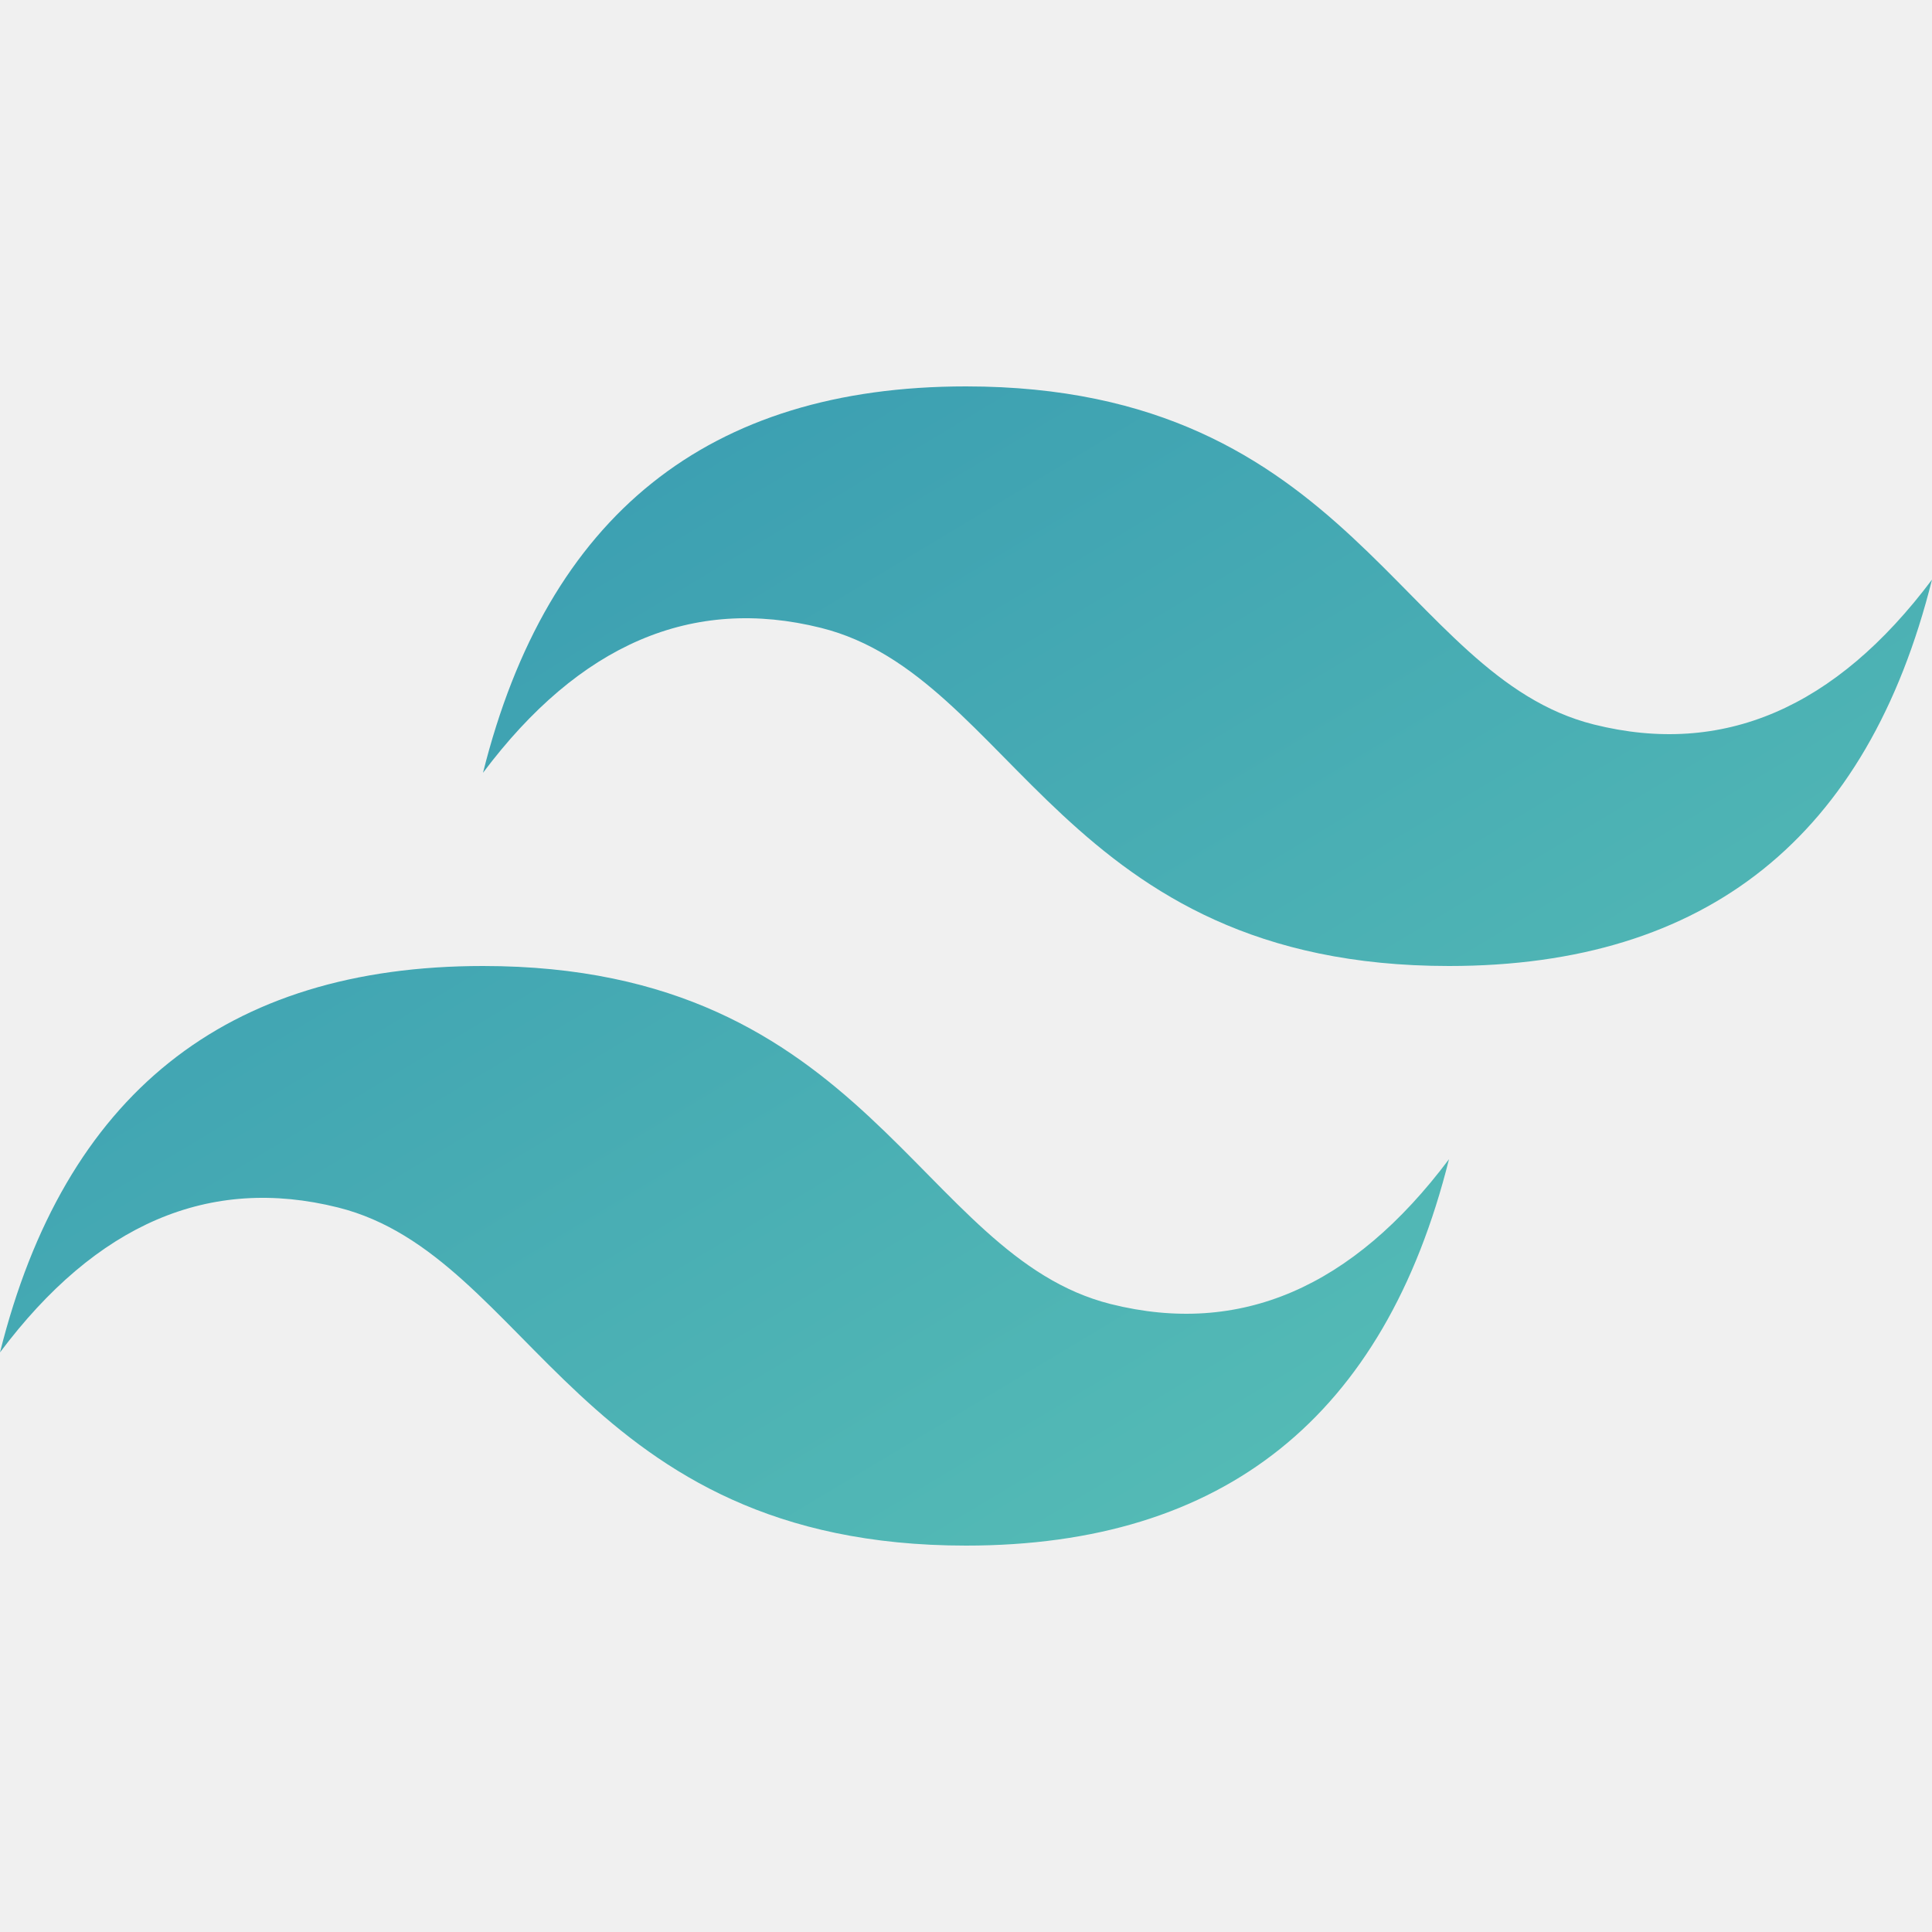
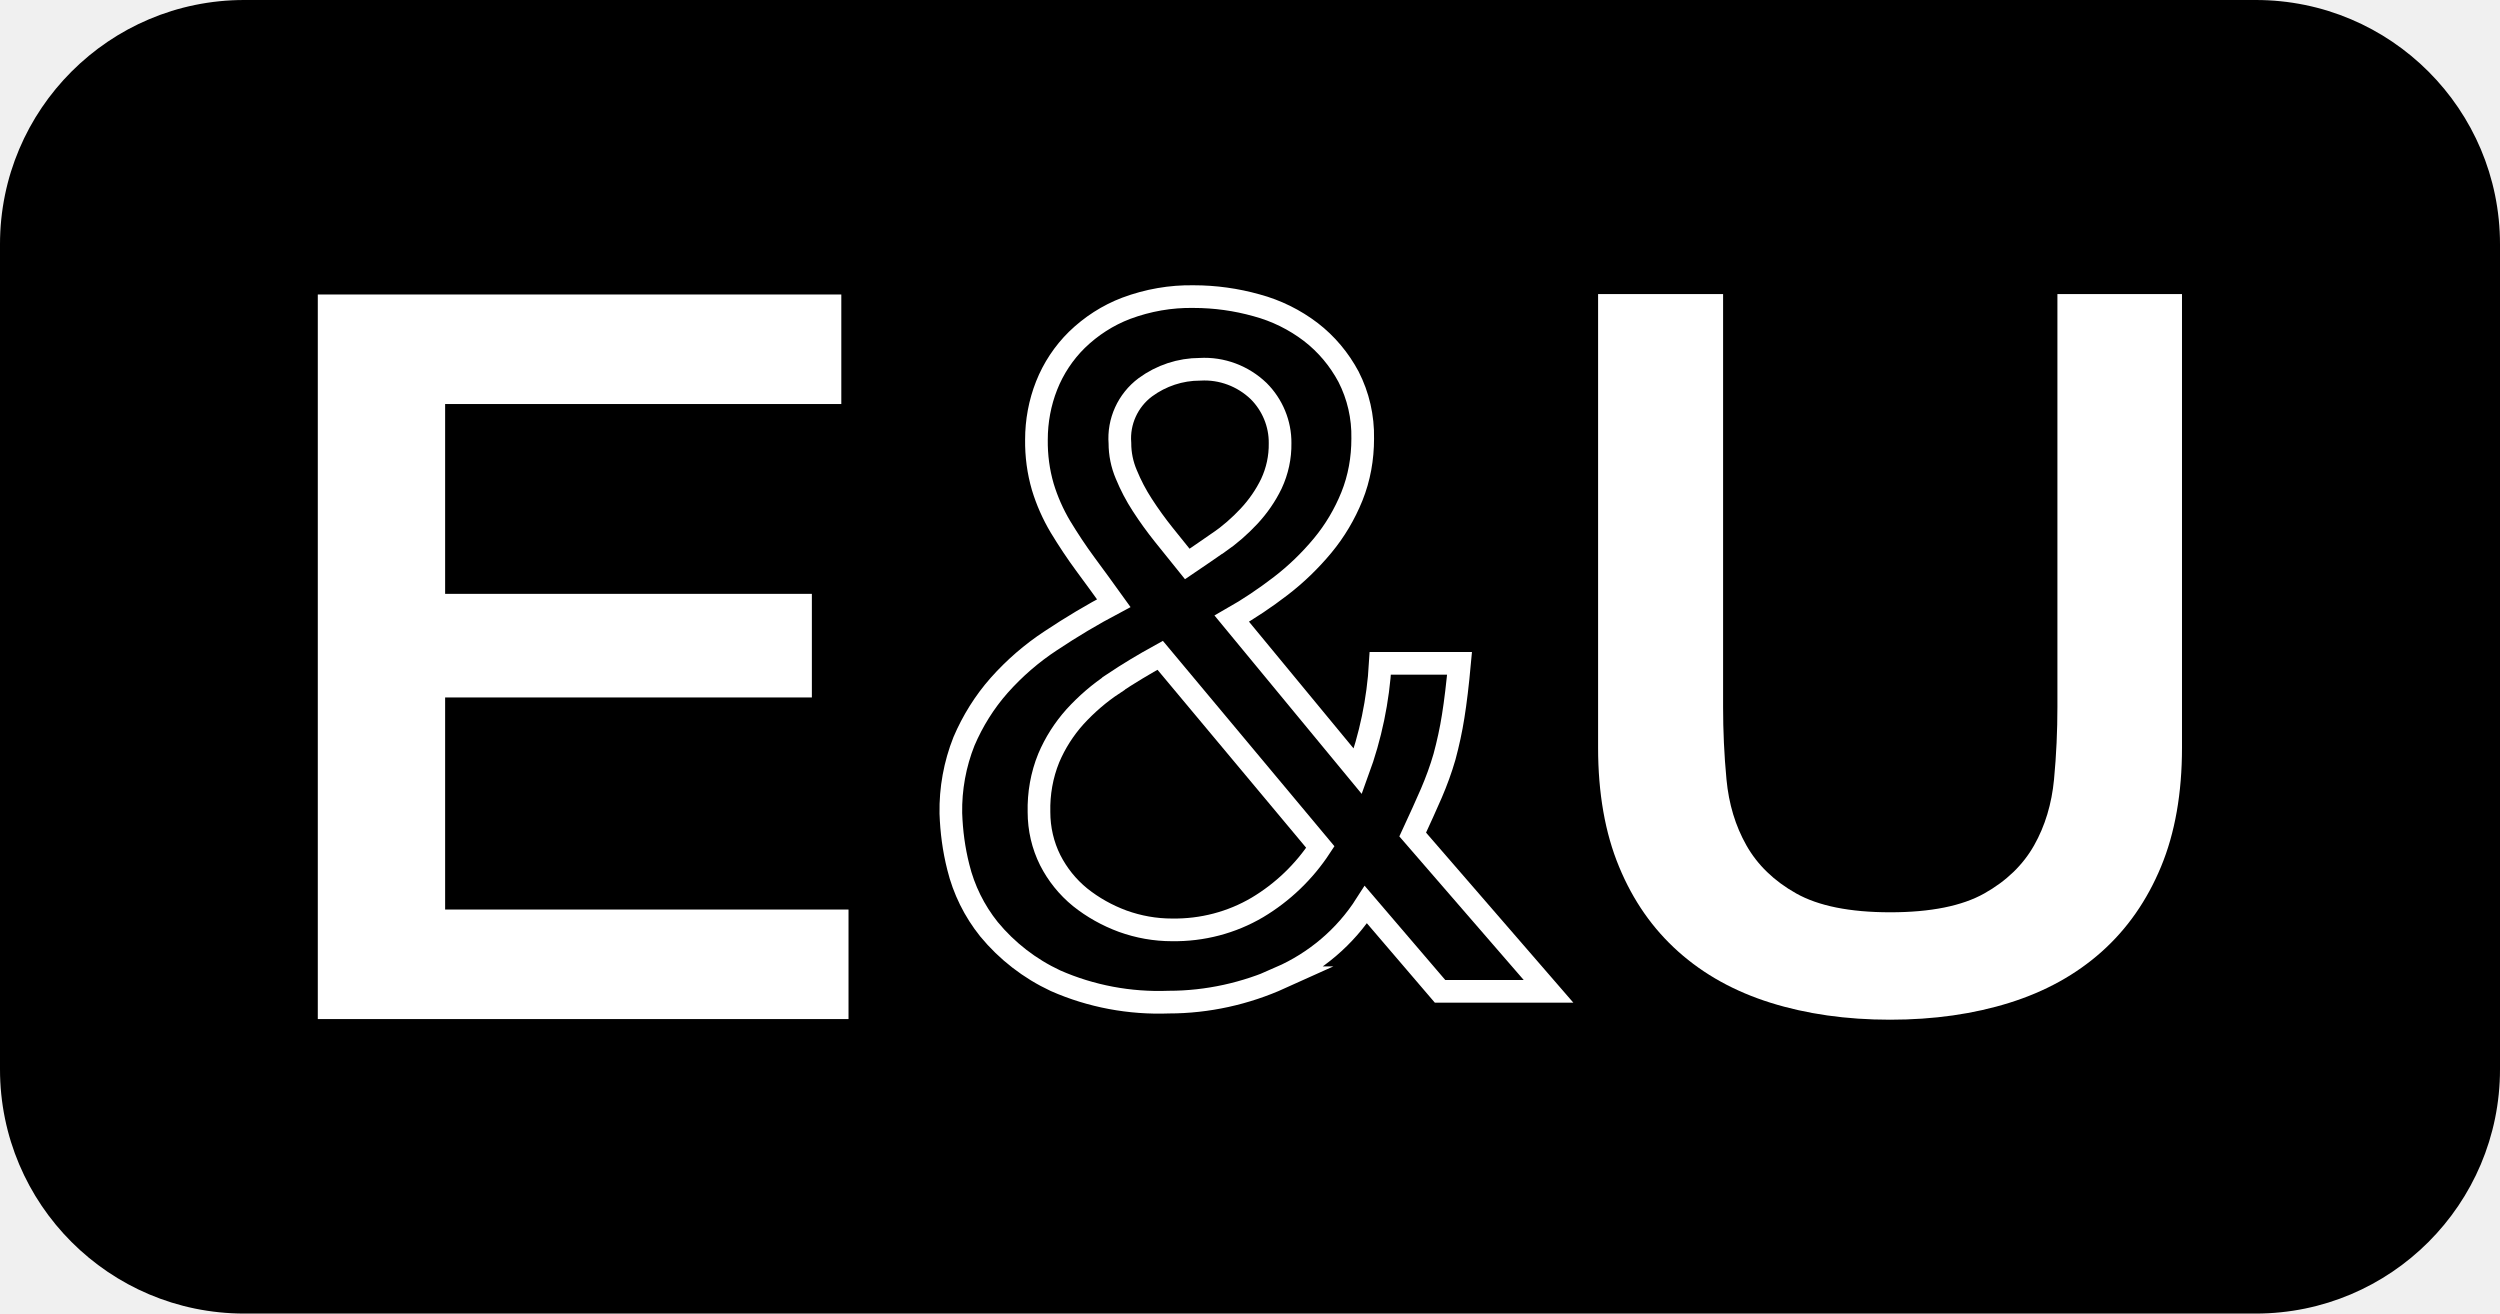
- <svg xmlns="http://www.w3.org/2000/svg" width="64" height="64">
+ <svg xmlns="http://www.w3.org/2000/svg" id="Logo" viewBox="0 0 118 62">
  <defs>
-     <linearGradient x1="0" y1="-21.333" y2="85.333" id="A" x2="64" gradientUnits="userSpaceOnUse">
-       <stop stop-color="#2383ae" offset="0%" />
-       <stop stop-color="#6dd7b9" offset="100%" />
-     </linearGradient>
+     <style>.cls-1{fill:none;stroke:#fff;stroke-miterlimit:10;stroke-width:1.07px;}.cls-2{fill:#fff;}.cls-3{fill:#117869;}</style>
  </defs>
-   <path d="M16 25.6c2.133-8.533 7.467-12.8 16-12.8 12.8 0 14.4 9.6 20.8 11.2 4.267 1.067 8-.533 11.2-4.8C61.867 27.733 56.533 32 48 32c-12.8 0-14.4-9.6-20.8-11.2-4.267-1.067-8 .533-11.2 4.8zM0 44.8C2.133 36.267 7.467 32 16 32c12.8 0 14.4 9.6 20.8 11.2 4.267 1.067 8-.533 11.2-4.8-2.133 8.533-7.467 12.8-16 12.8-12.8 0-14.4-9.6-20.8-11.2-4.267-1.067-8 .533-11.2 4.8z" fill="url(#A)" fill-rule="evenodd" />
+   <rect class="transition-colors duration-200 fill-evergreen-500 group-hover:fill-teal-600" width="118" height="62" rx="11.53" ry="11.53" />
+   <path class="cls-1" d="M52.56,32.27c-.67.44-1.28.97-1.82,1.56-.52.58-.94,1.24-1.24,1.95-.33.81-.48,1.68-.46,2.55,0,.79.18,1.57.53,2.27.34.67.82,1.27,1.41,1.75.6.48,1.28.86,2.01,1.13.75.27,1.53.41,2.33.41,1.42.02,2.81-.34,4.03-1.06,1.19-.71,2.21-1.69,2.97-2.85l-7.56-9.05c-.78.43-1.51.87-2.2,1.33Z" />
+   <path class="cls-1" d="M60.45,46.15c-1.66.75-3.46,1.15-5.28,1.15-1.84.07-3.67-.27-5.35-1.01-1.22-.57-2.29-1.4-3.14-2.43-.69-.86-1.19-1.87-1.45-2.94-.21-.83-.32-1.67-.35-2.53-.02-1.16.19-2.32.62-3.4.41-.96.97-1.86,1.66-2.64.72-.81,1.54-1.52,2.44-2.11.96-.64,1.95-1.23,2.97-1.77-.46-.64-.91-1.26-1.34-1.84-.42-.57-.81-1.16-1.18-1.77-.35-.59-.63-1.22-.83-1.88-.21-.72-.31-1.47-.3-2.23,0-.87.16-1.74.48-2.55.32-.81.81-1.55,1.43-2.16.67-.65,1.46-1.16,2.33-1.49,1.02-.38,2.1-.57,3.18-.55,1.01,0,2.01.14,2.97.41.93.25,1.8.68,2.56,1.26.74.57,1.34,1.29,1.78,2.11.46.9.69,1.9.67,2.92,0,.94-.16,1.86-.51,2.73-.34.84-.8,1.62-1.38,2.32-.59.71-1.25,1.35-1.98,1.91-.73.56-1.5,1.08-2.31,1.54l5.95,7.21c.6-1.64.96-3.36,1.06-5.1h3.74c-.09.98-.19,1.82-.3,2.5-.1.64-.24,1.28-.41,1.91-.17.59-.38,1.16-.62,1.72-.25.57-.54,1.22-.88,1.95l6.41,7.4h-5.12l-3.5-4.09c-.97,1.52-2.38,2.72-4.05,3.45h0Z" />
+   <path class="cls-1" d="M57.52,25.61c.52-.36,1-.78,1.43-1.24.43-.46.79-.98,1.06-1.54.28-.6.42-1.25.41-1.91.01-.92-.36-1.81-1.01-2.46-.74-.71-1.74-1.09-2.77-1.03-.93,0-1.83.3-2.58.85-.83.62-1.28,1.62-1.2,2.64,0,.5.1,1,.3,1.47.21.51.46.99.76,1.45.31.48.65.95,1.01,1.4l1.11,1.38c.46-.31.95-.65,1.47-1.01h0Z" />
+   <path class="cls-2" d="M75.45,13.88h5.88v19.49c0,1.12.05,2.26.16,3.42.11,1.16.42,2.19.94,3.11.52.92,1.3,1.68,2.35,2.27,1.05.59,2.53.89,4.44.89s3.39-.3,4.44-.89c1.05-.59,1.83-1.35,2.35-2.27.52-.92.83-1.96.94-3.11.11-1.16.16-2.3.16-3.42V13.88h5.88v21.41c0,2.15-.33,4.03-.99,5.62-.66,1.59-1.59,2.93-2.8,4.01-1.21,1.08-2.66,1.88-4.35,2.41s-3.57.8-5.64.8-3.95-.27-5.64-.8-3.14-1.33-4.35-2.41c-1.21-1.08-2.14-2.41-2.8-4.01-.66-1.59-.99-3.47-.99-5.62V13.88Z" />
+   <polygon class="cls-2" points="15 13.9 39.71 13.9 39.71 19.07 21.01 19.07 21.01 28.03 38.32 28.03 38.32 32.92 21.01 32.92 21.01 42.93 40.05 42.93 40.05 48.1 15 48.1 15 13.9" />
</svg>
